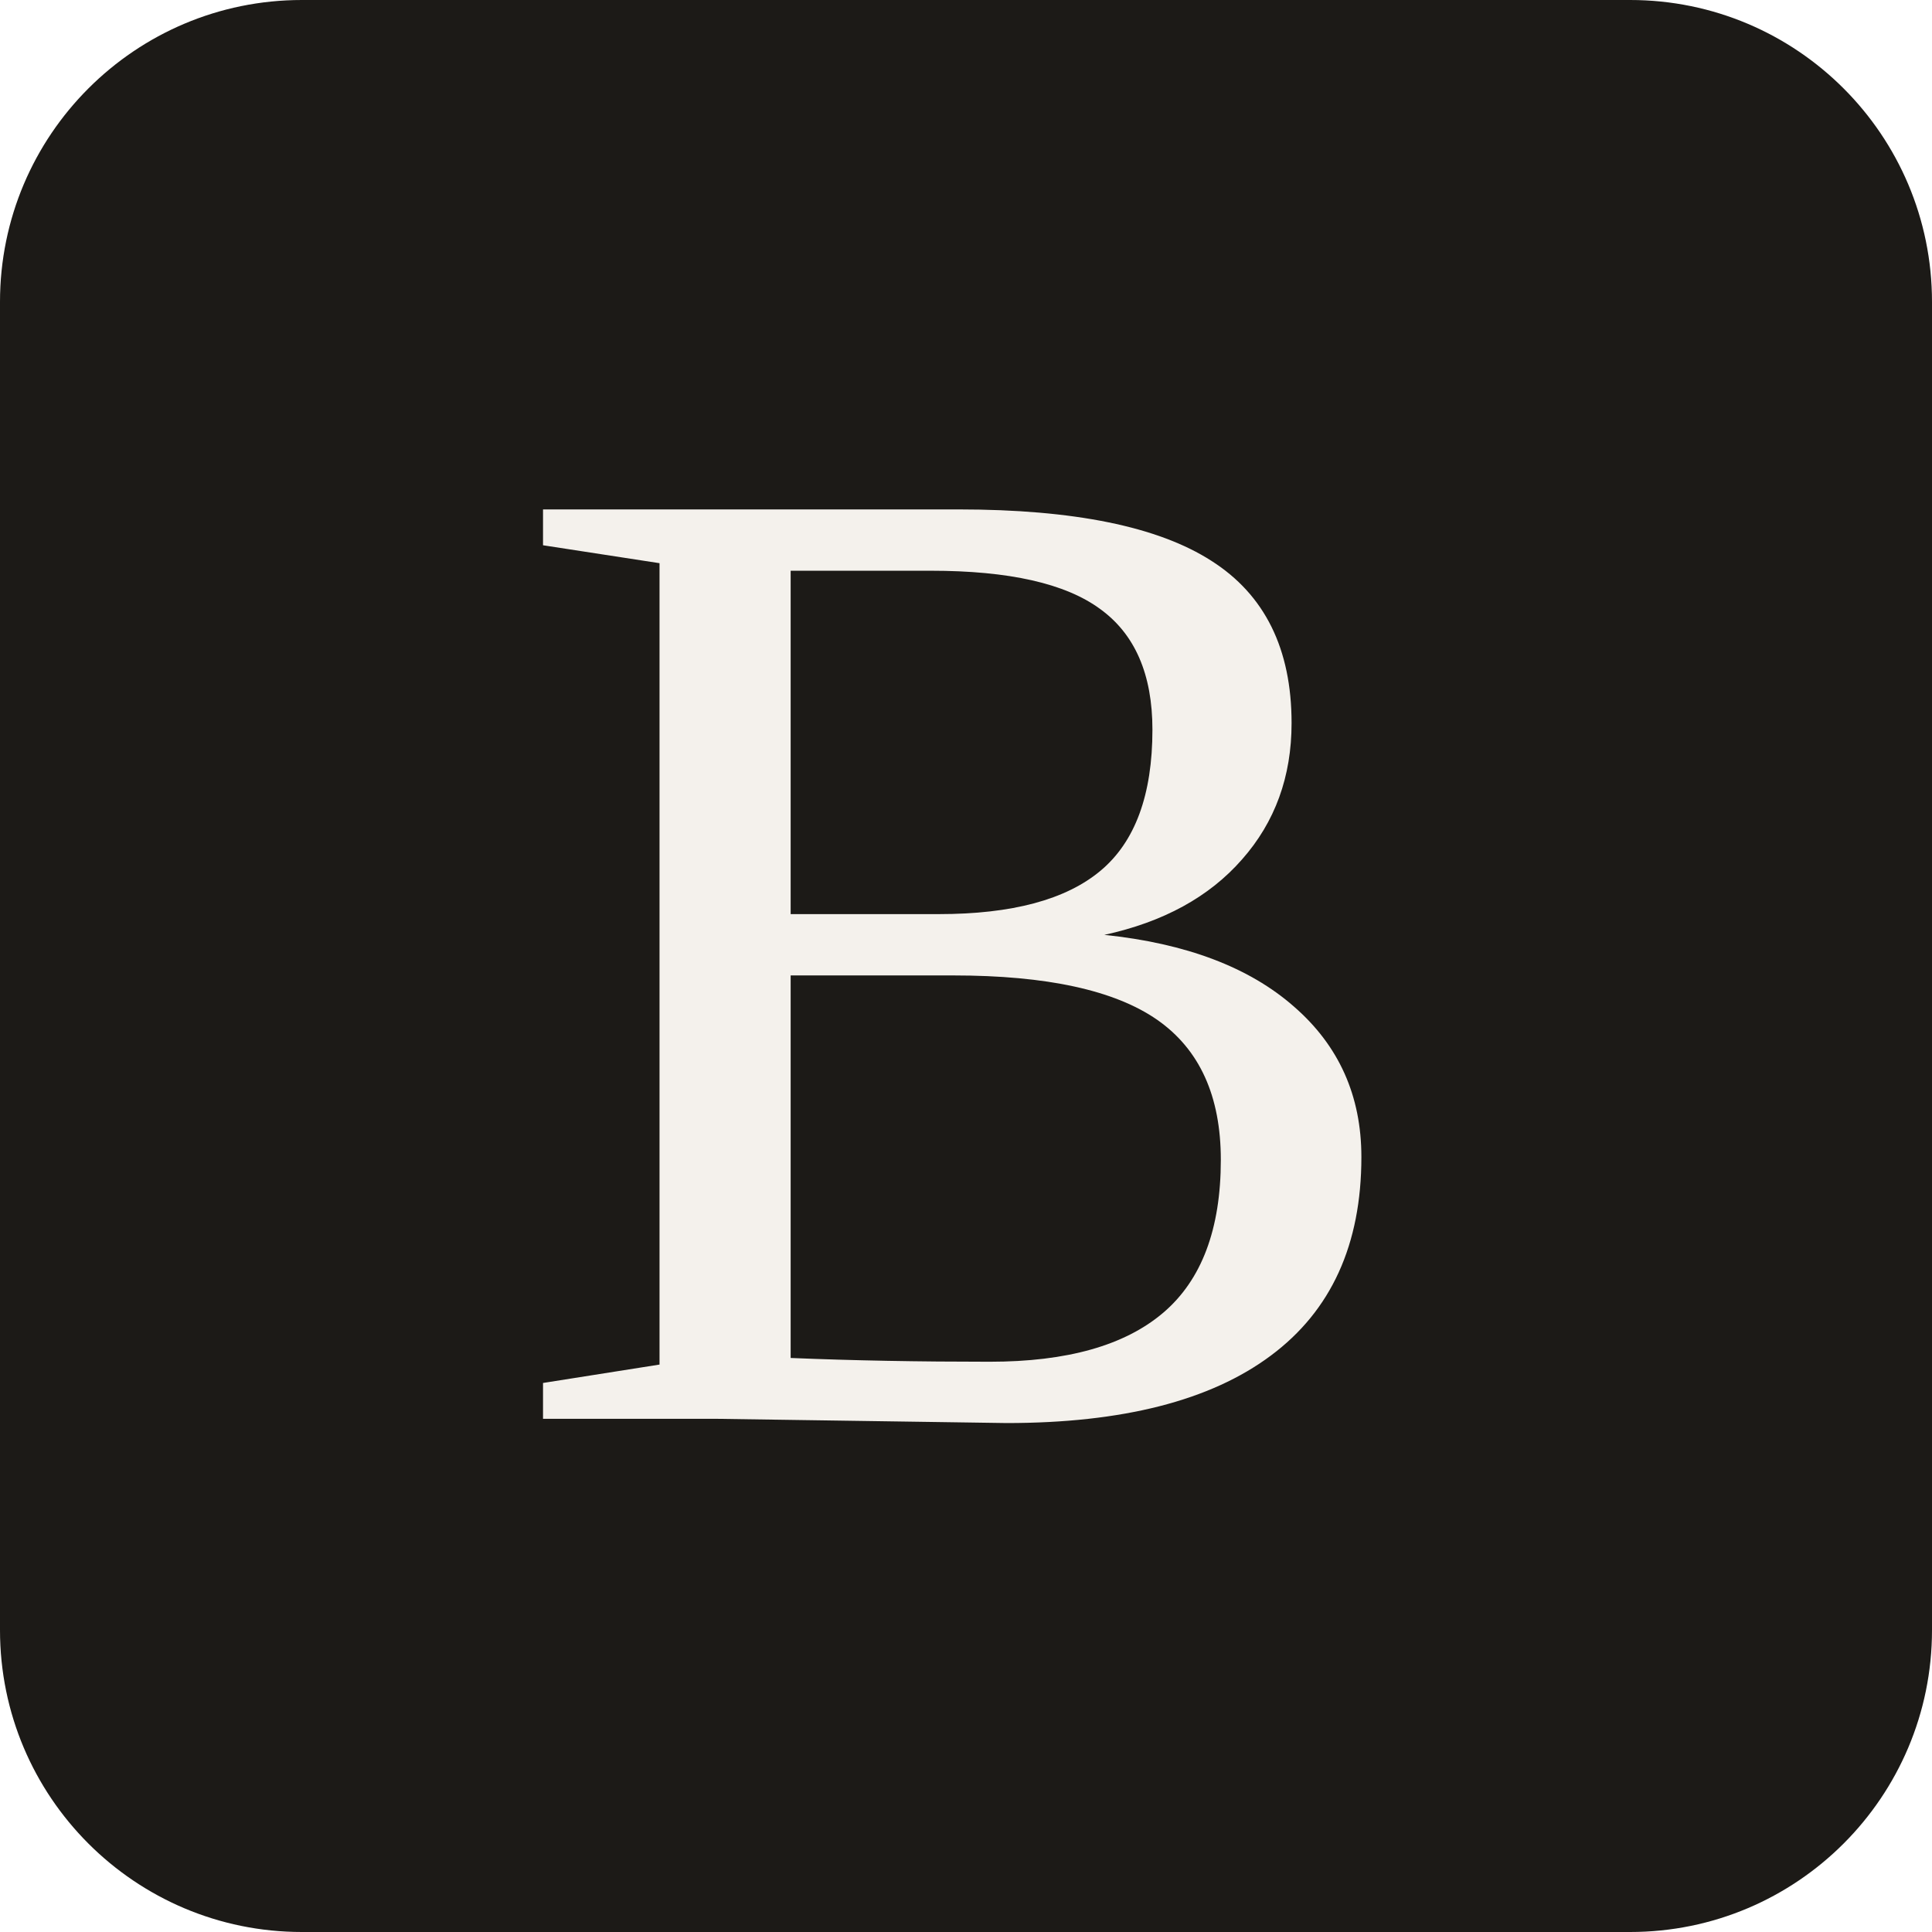
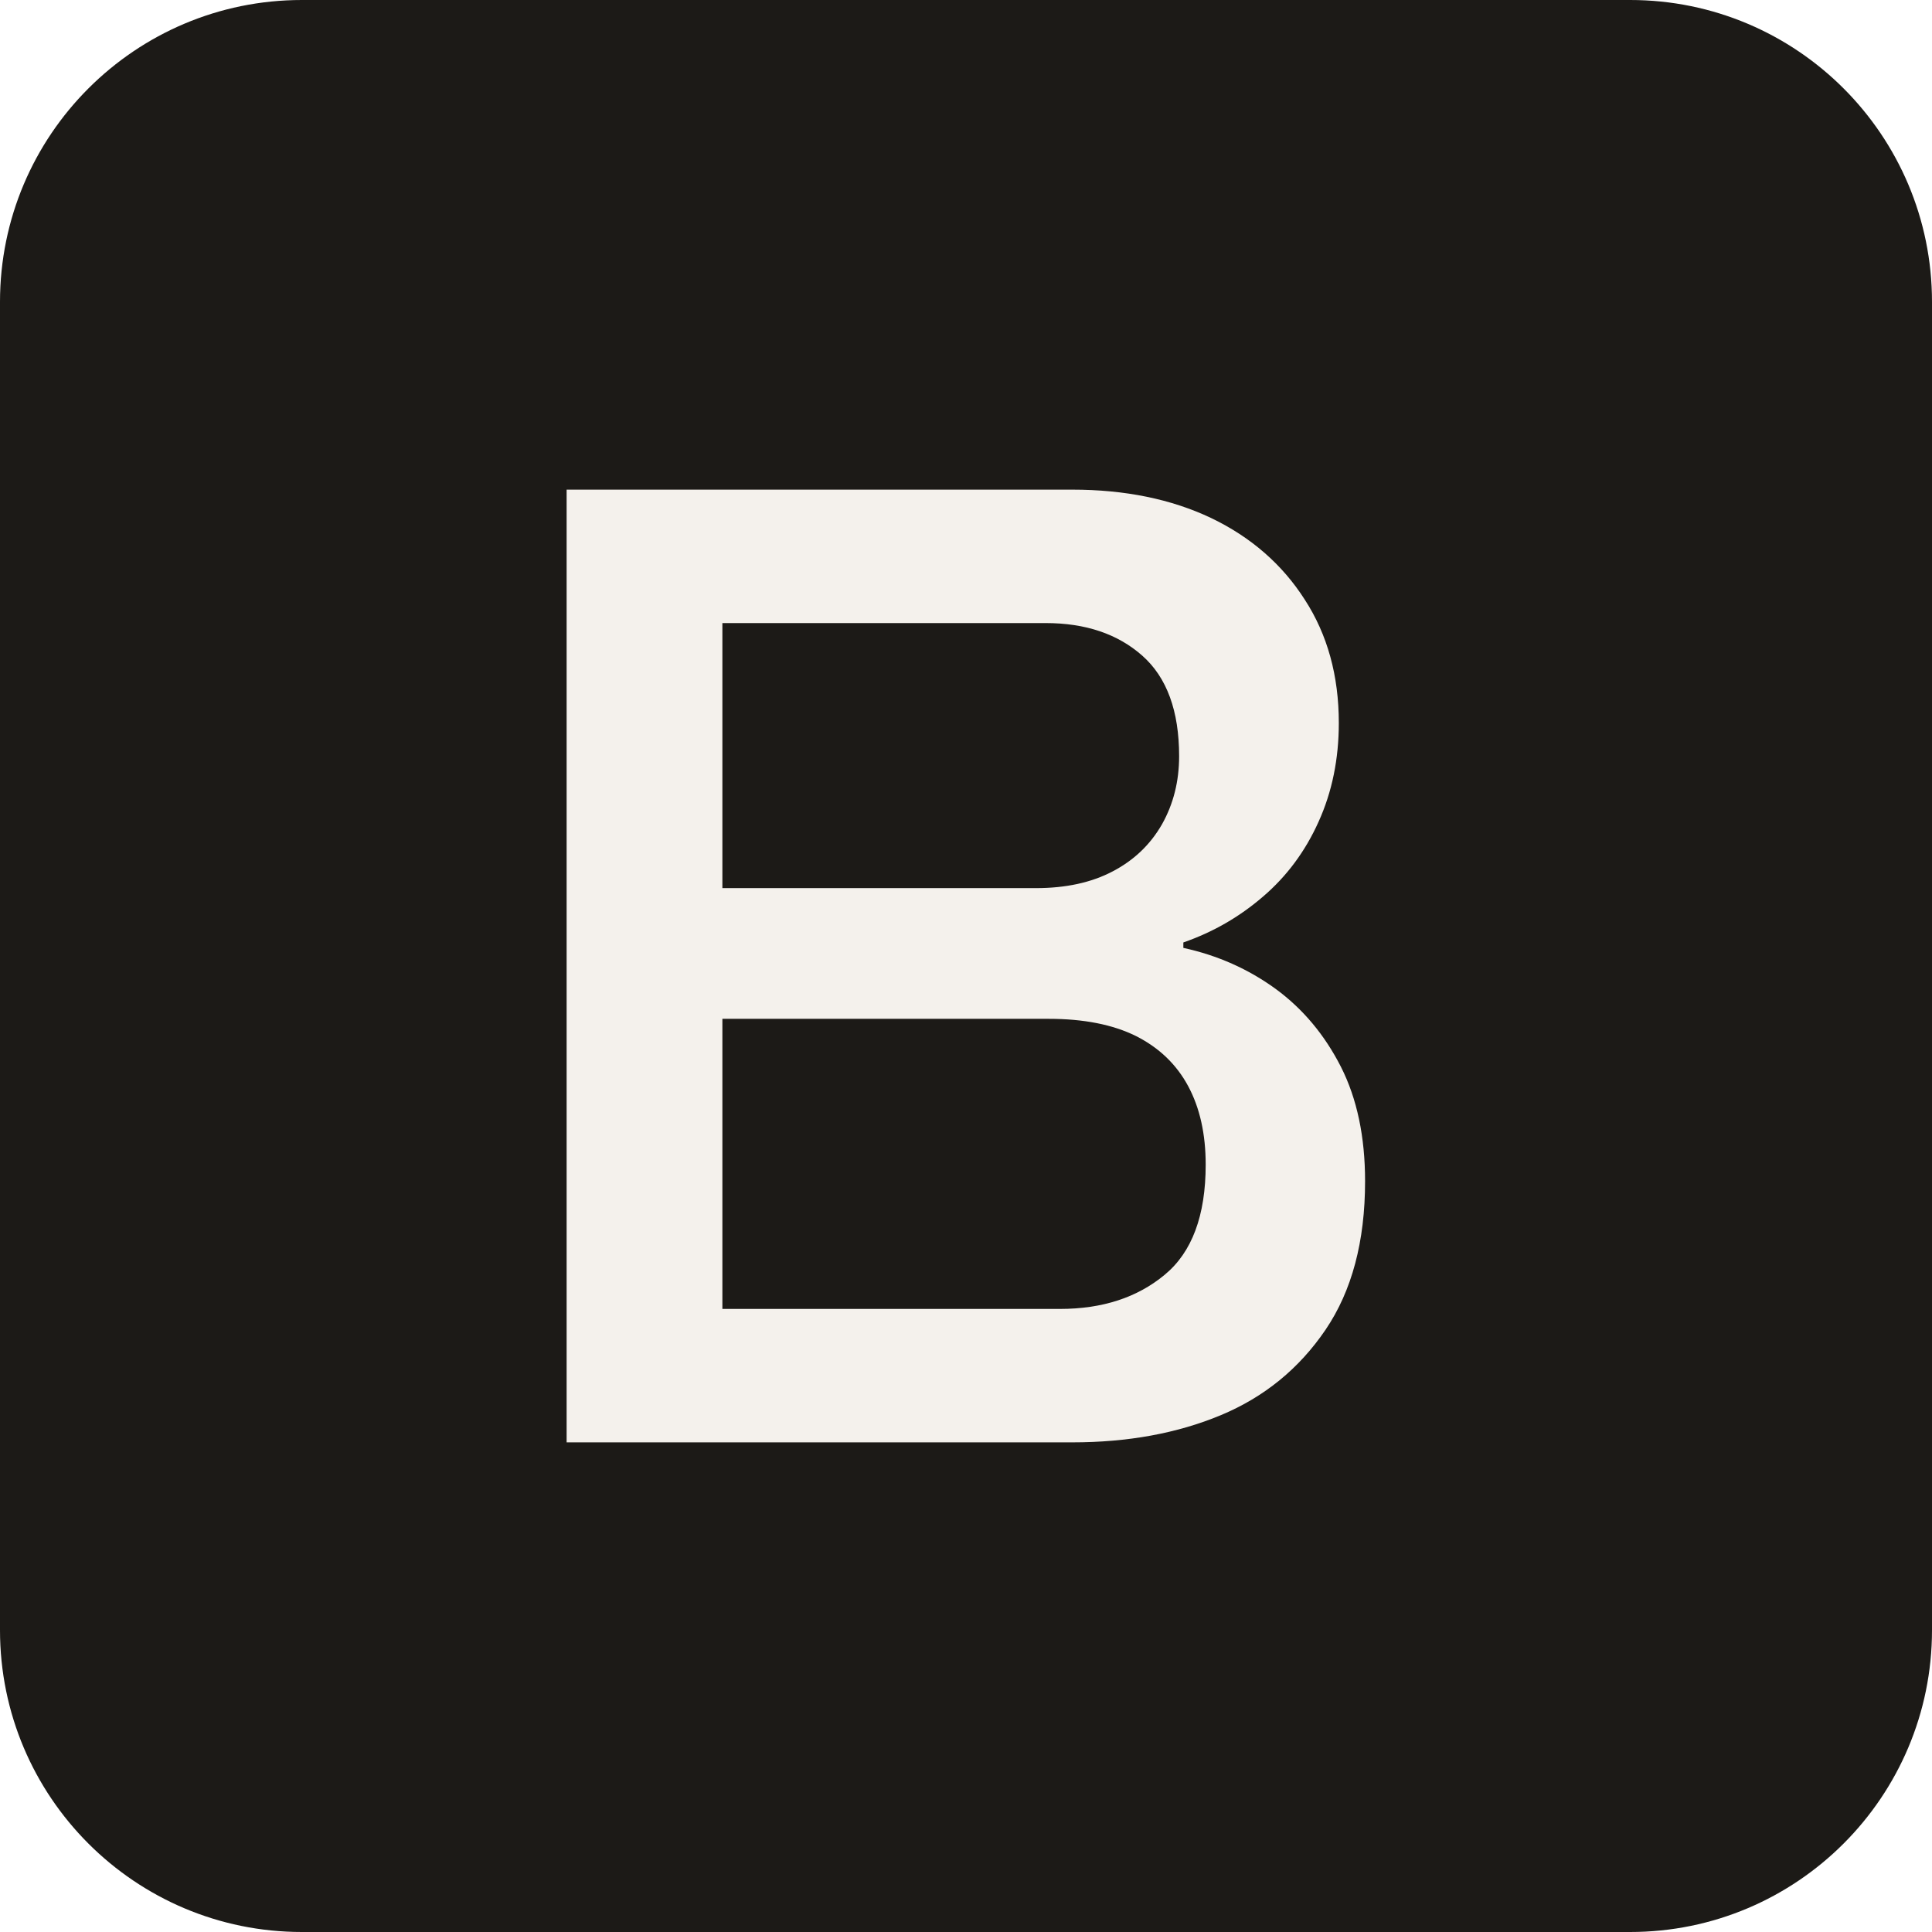
<svg xmlns="http://www.w3.org/2000/svg" viewBox="0 0 64 64">
  <rect width="64" height="64" rx="10" fill="#1c1a17" />
-   <text x="32" y="47" text-anchor="middle" font-family="'Instrument Serif', Georgia, 'Times New Roman', serif" font-size="46" fill="#f4f1ec">B</text>
+   <path fill="#f4f1ec" d="M35.52 47.78L18.77 47.78L18.77 16.22L35.52 16.22Q38.14 16.22 40.12 17.16Q42.10 18.11 43.22 19.86Q44.35 21.60 44.35 23.95L44.35 23.95Q44.35 25.74 43.68 27.22Q43.02 28.69 41.84 29.70Q40.67 30.71 39.20 31.22L39.20 31.22L39.20 31.40Q40.90 31.77 42.26 32.76Q43.61 33.75 44.42 35.34Q45.22 36.92 45.22 39.13L45.22 39.13Q45.22 42.12 43.91 44.05Q42.60 45.98 40.44 46.88Q38.28 47.78 35.52 47.78L35.52 47.78ZM23.93 33.75L23.93 43.36L35.11 43.36Q37.22 43.36 38.58 42.23Q39.94 41.11 39.94 38.58L39.94 38.58Q39.94 37.06 39.36 35.98Q38.78 34.90 37.63 34.32Q36.48 33.75 34.74 33.75L34.74 33.75L23.93 33.75ZM23.93 20.64L23.93 29.42L34.32 29.42Q35.80 29.42 36.85 28.87Q37.91 28.32 38.49 27.31Q39.06 26.30 39.06 25.05L39.06 25.05Q39.06 22.80 37.84 21.72Q36.62 20.64 34.64 20.64L34.64 20.64L23.93 20.64Z" />
</svg>
